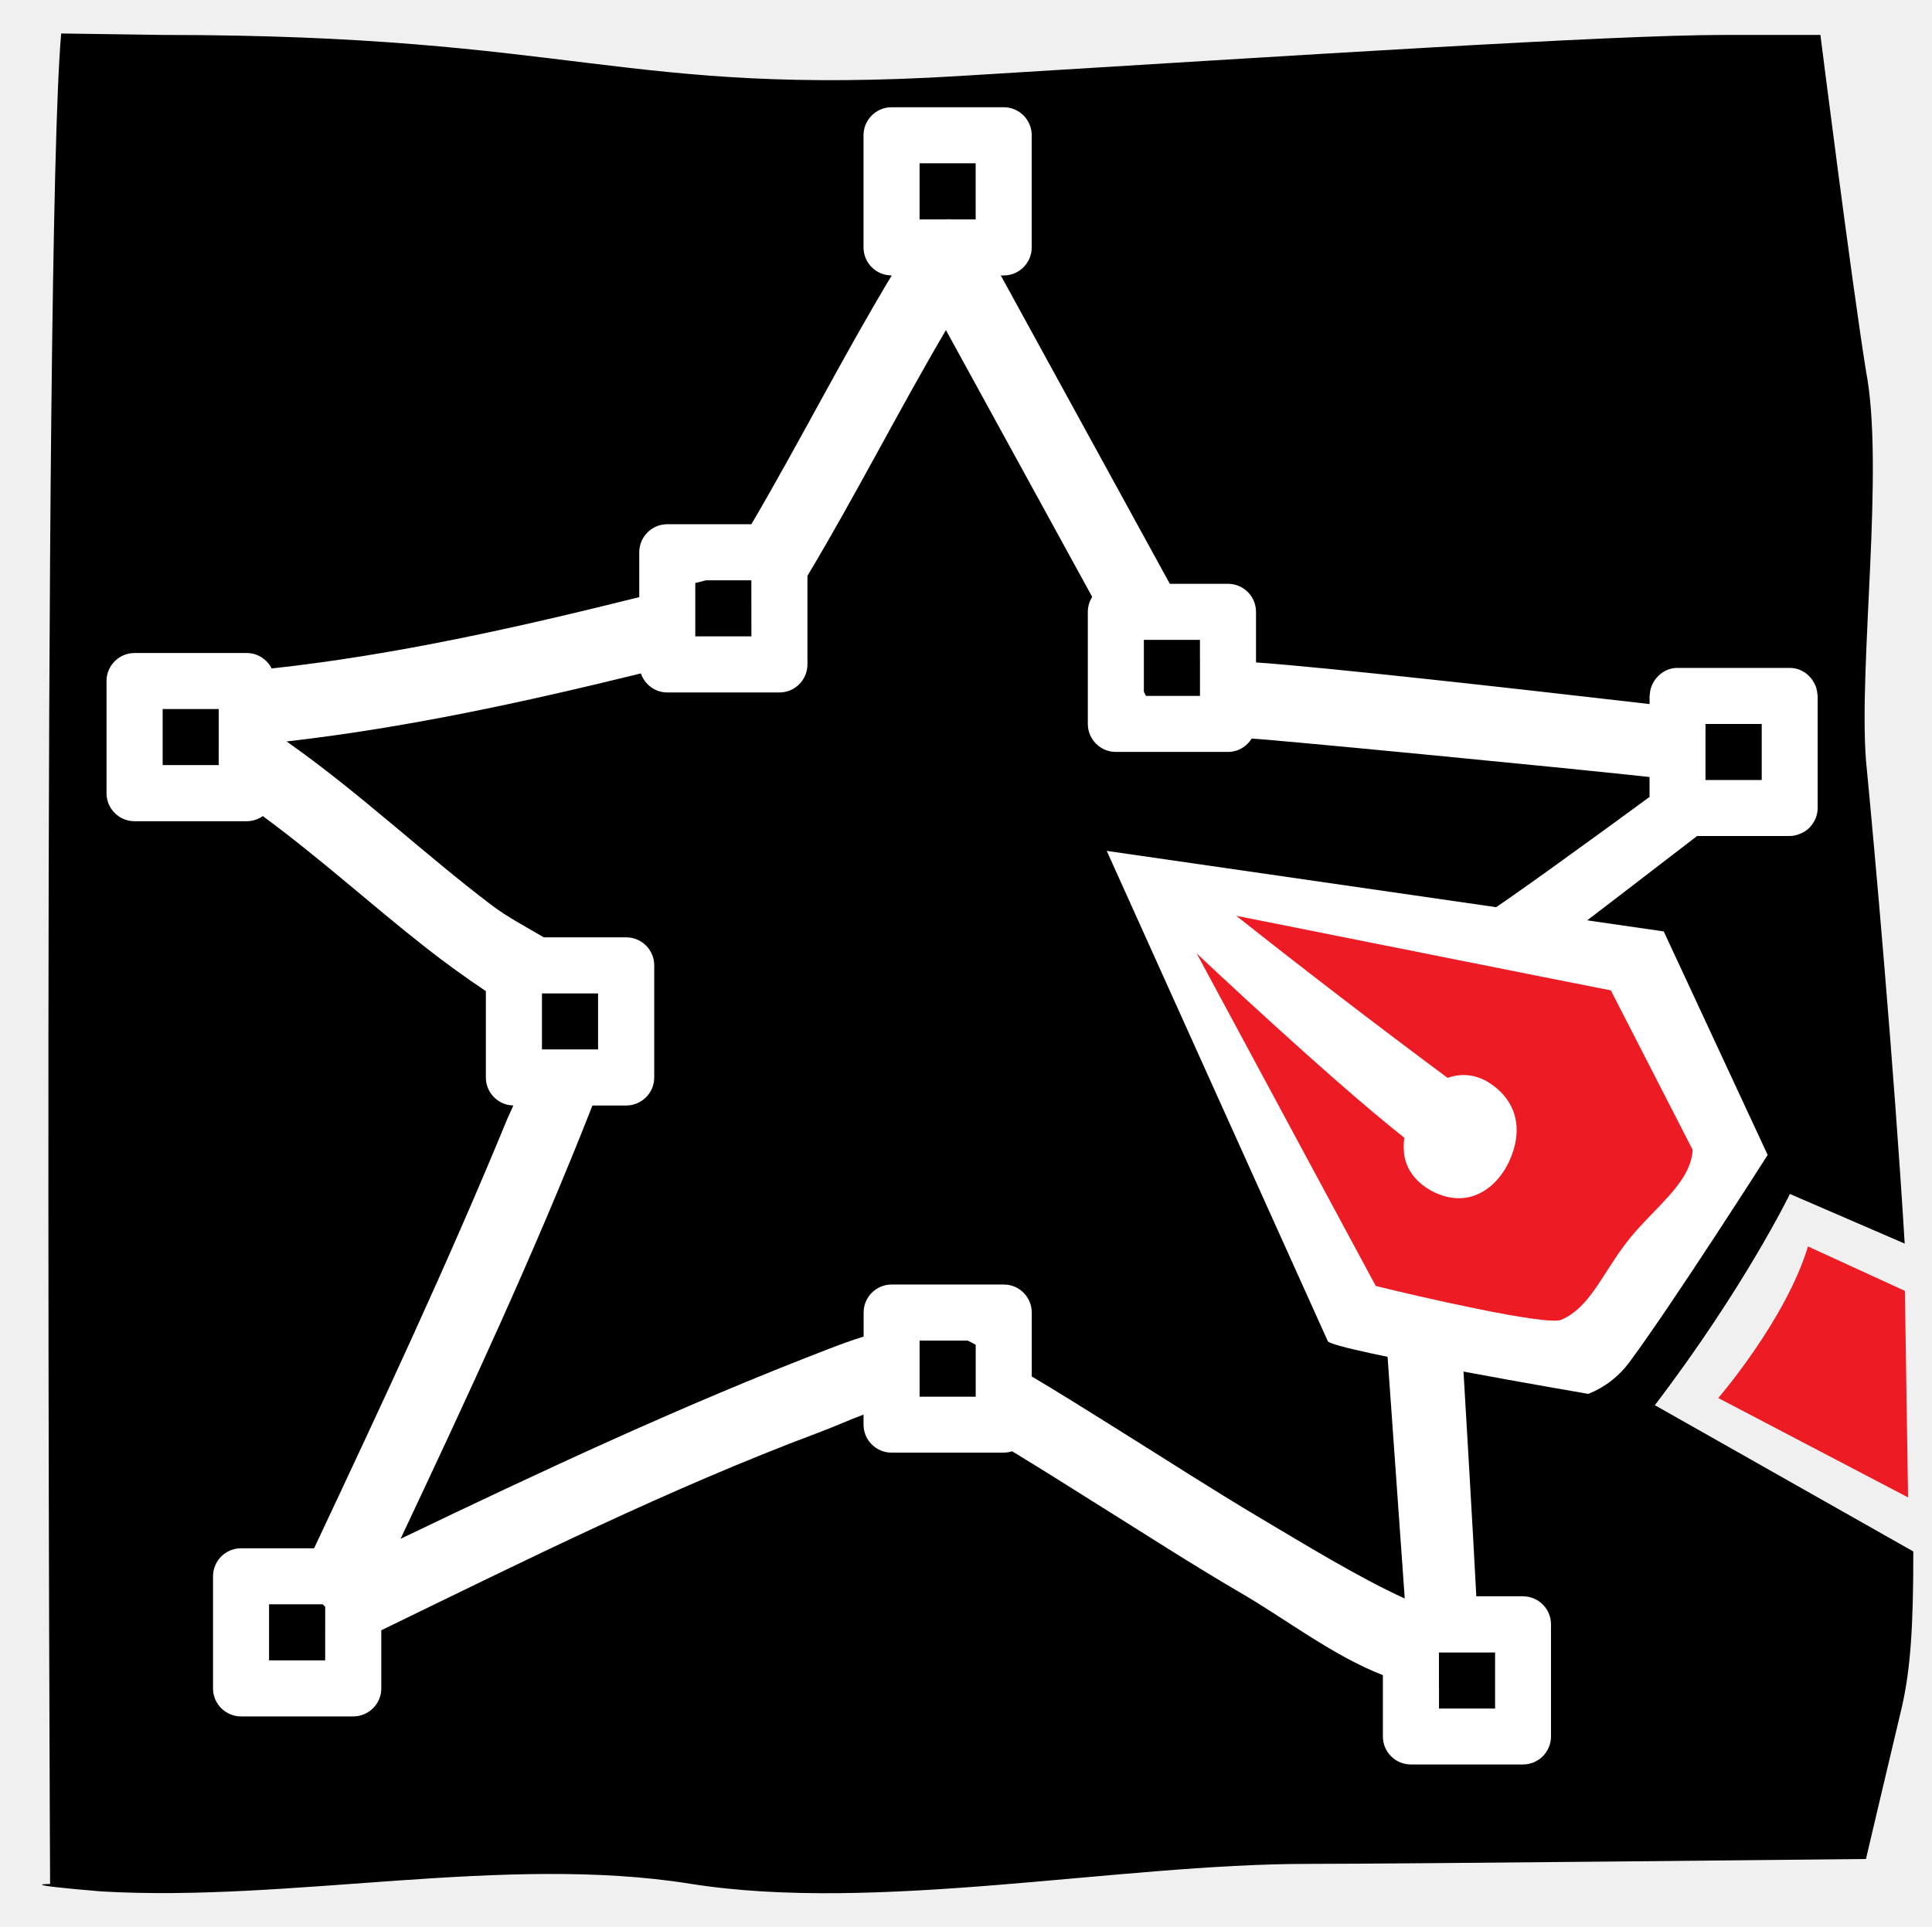
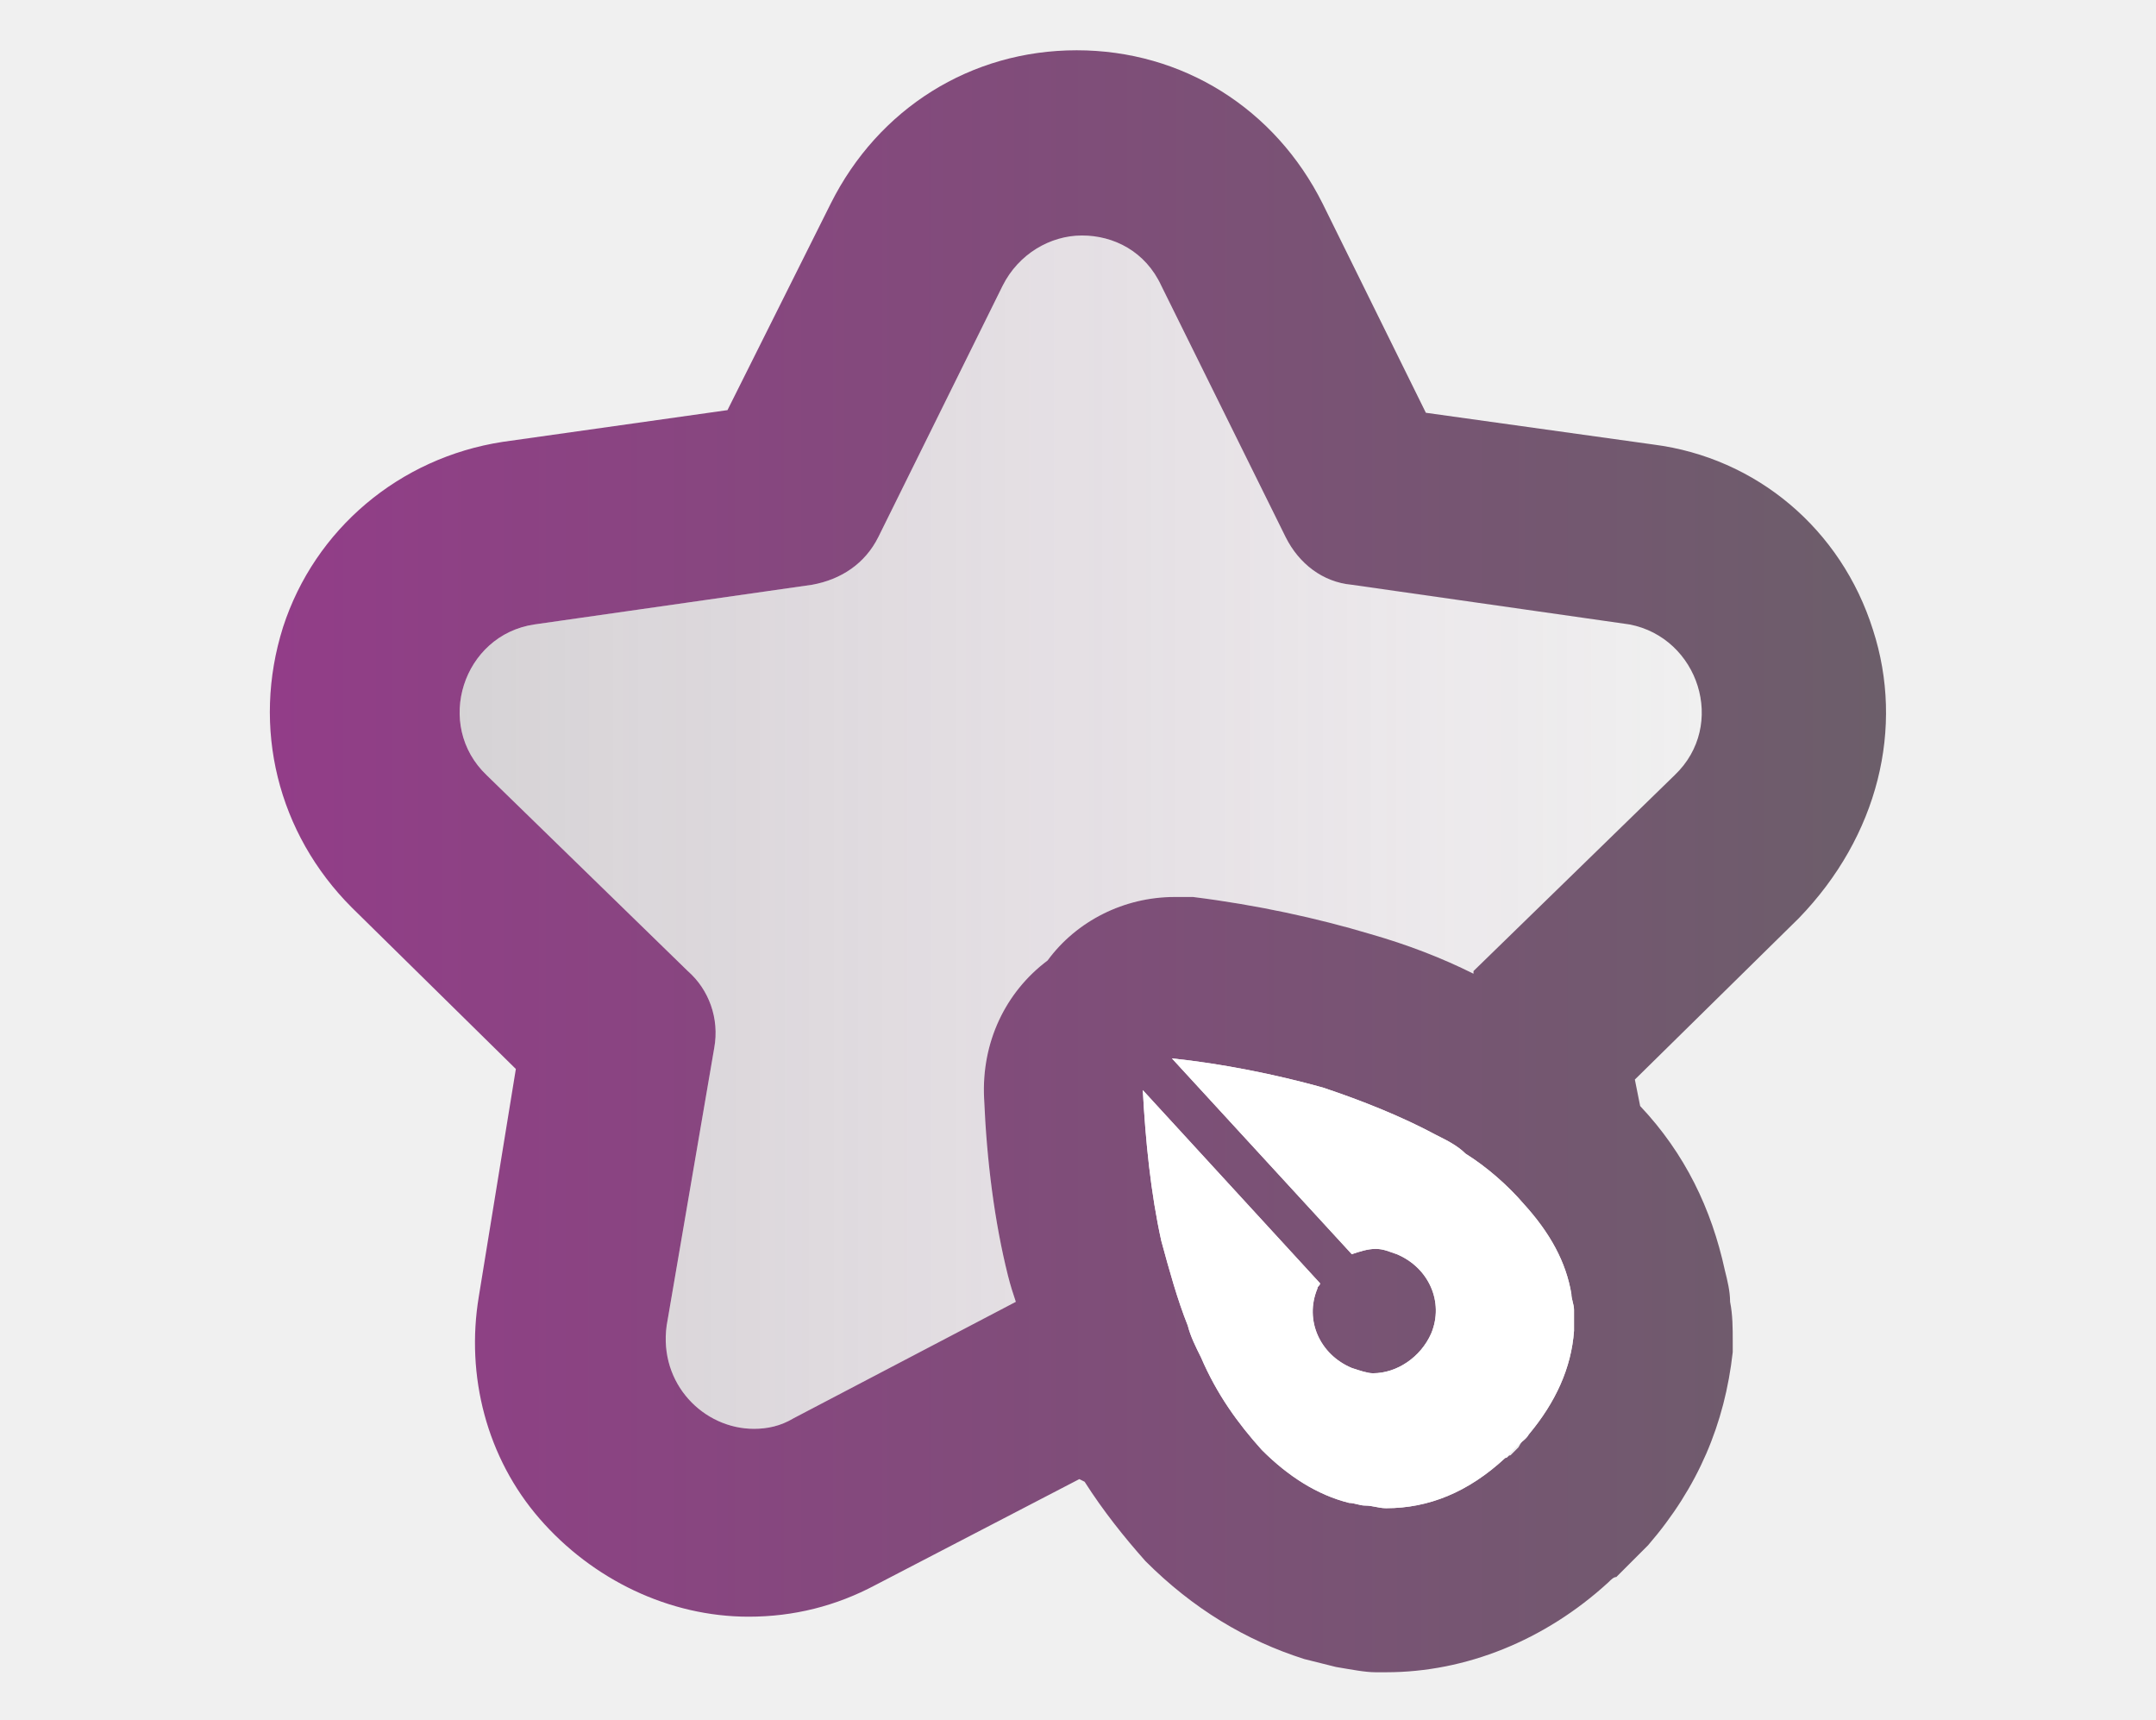
- <svg xmlns="http://www.w3.org/2000/svg" version="1.1" id="Layer_1" x="0px" y="0px" width="76.781px" height="76.583px" viewBox="0 0 76.781 76.583" enable-background="new 0 0 76.781 76.583" xml:space="preserve">
+ <svg xmlns="http://www.w3.org/2000/svg" version="1.1" id="Layer_1" x="0px" y="0px" viewBox="0 0 81.5 65" style="enable-background:new 0 0 81.5 65;" xml:space="preserve">
+   <style type="text/css">
+ 	.st0{fill:url(#SVGID_1_);}
+ 	.st1{fill:url(#SVGID_2_);}
+ 	.st2{fill:#FFFFFF;}
+ </style>
  <g>
    <g>
-       <g>
-         <path d="M71.134,47.459l4.562,1.973c-0.438-7.208-1.19-15.603-1.539-19.21c-0.295-3.846,0.742-11.636,0-15.481     c-0.592-3.698-1.811-13.352-1.811-13.352c-1.33,0-2.662,0-3.846,0c-4.438,0-16.895,0.808-30.334,1.63     C24.724,3.84,22.88,1.389,6.511,1.389c-0.336,0-3.742-0.058-4.079-0.058C1.667,9.82,1.991,74.887,1.991,74.887     s-1.516,0,2.033,0.295c7.543,0.441,16.009-1.485,23.402-0.305c7.395,1.181,17.001-0.789,24.54-0.789     c3.845,0,22.191-0.195,22.191-0.195s0.702-3,1.442-6.105c0.321-1.461,0.443-3.07,0.439-6.119l-10.271-5.814     C69.343,51.156,71.134,47.459,71.134,47.459z" />
-       </g>
+       <linearGradient id="SVGID_1_" gradientUnits="userSpaceOnUse" x1="17.188" y1="34.55" x2="64.314" y2="34.55" gradientTransform="matrix(1 0 0 -1 0 66)">
+         <stop offset="0" style="stop-color:#6C5E6A;stop-opacity:0.2" />
+         <stop offset="1" style="stop-color:#923D88;stop-opacity:0" />
+       </linearGradient>
+       <path class="st0" d="M63.3,29.3l-7.6,7.4c0,0,0,0,0,0.1c-1.2-0.6-2.5-1.1-3.9-1.5c-2-0.6-4.3-1.1-6.7-1.4c-0.2,0-0.5,0-0.7,0    c-1.9,0-3.7,0.9-4.8,2.4c-1.6,1.2-2.5,3.1-2.4,5.2c0.1,2.4,0.4,4.7,0.9,6.7c0.1,0.4,0.2,0.7,0.3,1L30,53.6c-0.5,0.3-1,0.4-1.5,0.4    c-1.9,0-3.6-1.7-3.3-3.9L27,39.6c0.2-1.1-0.2-2.2-1-2.9l-7.6-7.4c-2-1.9-0.9-5.3,1.8-5.7l10.5-1.5c1.1-0.2,2-0.8,2.5-1.8l4.7-9.5    c0.6-1.2,1.8-1.9,3-1.9s2.4,0.6,3,1.9l4.7,9.5c0.5,1,1.4,1.7,2.5,1.8l10.5,1.5C64.2,24.1,65.3,27.4,63.3,29.3z" />
    </g>
    <g>
      <g>
-         <path fill="#ED1C24" d="M67.265,45.164c-1.037-2.06-1.913-3.935-2.95-5.99c-0.015-0.094-0.438-0.063-0.524-0.131     c-0.07-0.081-0.084-0.045-0.176-0.056c-4.072-1.873-9.484-2.482-13.908-2.838c-0.416-0.034-2.938-1.046-0.354,0.848     c2.805,2.244,5.564,4.541,8.452,6.682c0.129,0.096,0.374,0.094,0.505,0c-2.475,1.764-0.646,2.458-3.334,0.207     c-2.305-1.927-4.417-4.072-6.734-5.984c-0.438-0.361-1.035,0.079-0.781,0.603c1.242,2.568,2.586,5.08,4,7.557     c0.756,1.332,1.994,4.514,3.332,5.295c1.119,0.655,6.041,2.178,7.287,1.41C63.528,51.872,68.251,47.125,67.265,45.164z" />
-         <path fill="#FFFFFF" d="M66.12,37.023l-22.136-3.201l8.785,19.488c0.147,0.351,10.354,2.096,10.354,2.096     c0.638-0.256,1.201-0.672,1.657-1.293c1.757-2.379,5.47-8.205,5.47-8.205L66.12,37.023z M64.587,49.457     c-0.937,1.241-1.42,2.521-2.539,3.003c-0.59,0.255-5.844-0.964-7.373-1.344l-7.116-13.217c0,0,5.25,4.958,8.25,7.325     c-0.032,0.258-0.037,0.52,0.017,0.787c0.159,0.787,0.883,1.35,1.622,1.547c1.416,0.375,2.478-0.806,2.763-2.08     c0.224-0.996-0.147-1.869-1.014-2.429c-0.556-0.36-1.14-0.392-1.667-0.204c-2.792-2.076-5.734-4.328-8.4-6.444     c0,0,14.833,2.962,14.888,2.966l3.249,6.334C67.21,47.065,65.626,48.071,64.587,49.457z" />
+         <linearGradient id="SVGID_2_" gradientUnits="userSpaceOnUse" x1="10.201" y1="33.45" x2="71.295" y2="33.45" gradientTransform="matrix(1 0 0 -1 0 66)">
+           <stop offset="0" style="stop-color:#923D88" />
+           <stop offset="1" style="stop-color:#6C5E6A" />
+         </linearGradient>
+         <path class="st1" d="M70.8,23.8c-1.2-3.8-4.4-6.5-8.3-7l-8.6-1.2L50,7.7c-1.8-3.6-5.3-5.8-9.3-5.8s-7.5,2.2-9.3,5.8l-3.9,7.8     L19,16.7c-3.9,0.6-7.1,3.3-8.3,7c-1.2,3.8-0.2,7.8,2.6,10.6l6.2,6.1L18.1,49c-0.5,3,0.3,6.1,2.3,8.4c2,2.3,4.9,3.7,7.9,3.7     c1.7,0,3.3-0.4,4.8-1.2l7.7-4L41,56c0.7,1.1,1.5,2.1,2.3,3c1.8,1.8,3.8,3,6,3.7c0.4,0.1,0.8,0.2,1.2,0.3c0.6,0.1,1.1,0.2,1.5,0.2     c0.1,0,0.2,0,0.3,0h0.1c3,0,6-1.2,8.4-3.4l0,0c0.1-0.1,0.2-0.2,0.3-0.2c0.2-0.2,0.3-0.3,0.5-0.5l0,0c0.3-0.3,0.5-0.5,0.7-0.7l0,0     l0,0c1.9-2.2,2.9-4.6,3.2-7.3c0-0.1,0-0.3,0-0.4c0-0.5,0-1-0.1-1.5c0-0.4-0.1-0.8-0.2-1.2c-0.5-2.3-1.5-4.4-3.2-6.2l-0.2-1     l6.2-6.1C71,31.6,72,27.5,70.8,23.8z M57.8,54.2L57.8,54.2c-0.2,0.2-0.3,0.3-0.4,0.5c-0.1,0.1-0.2,0.2-0.3,0.3     c-0.1,0-0.1,0.1-0.2,0.1C55.5,56.4,54,57,52.4,57c-0.3,0-0.5-0.1-0.8-0.1c-0.2,0-0.4-0.1-0.6-0.1c-1.2-0.3-2.3-1-3.3-2     c-0.9-1-1.7-2.1-2.3-3.5c-0.2-0.4-0.4-0.8-0.5-1.2c-0.4-1-0.7-2.1-1-3.2c-0.4-1.8-0.6-3.8-0.7-5.7l6.7,7.3c0,0.1-0.1,0.1-0.1,0.2     c-0.5,1.2,0.1,2.5,1.3,3c0.3,0.1,0.6,0.2,0.8,0.2c0.9,0,1.8-0.6,2.2-1.5c0.5-1.2-0.1-2.5-1.3-3c-0.3-0.1-0.5-0.2-0.8-0.2     s-0.6,0.1-0.9,0.2L44.3,40c1.9,0.2,3.9,0.6,5.7,1.1c1.5,0.5,3,1.1,4.3,1.8c0.4,0.2,0.8,0.4,1.1,0.7c0.8,0.5,1.6,1.2,2.2,1.9     c1,1.1,1.6,2.2,1.8,3.4c0,0.2,0.1,0.4,0.1,0.6c0,0.3,0,0.5,0,0.8C59.4,51.7,58.8,53,57.8,54.2z M63.3,29.3l-7.6,7.4     c0,0,0,0,0,0.1c-1.2-0.6-2.5-1.1-3.9-1.5c-2-0.6-4.3-1.1-6.7-1.4c-0.2,0-0.5,0-0.7,0c-1.9,0-3.7,0.9-4.8,2.4     c-1.6,1.2-2.5,3.1-2.4,5.2c0.1,2.4,0.4,4.7,0.9,6.7c0.1,0.4,0.2,0.7,0.3,1L30,53.6c-0.5,0.3-1,0.4-1.5,0.4     c-1.9,0-3.6-1.7-3.3-3.9L27,39.6c0.2-1.1-0.2-2.2-1-2.9l-7.6-7.4c-2-1.9-0.9-5.3,1.8-5.7l10.5-1.5c1.1-0.2,2-0.8,2.5-1.8l4.7-9.5     c0.6-1.2,1.8-1.9,3-1.9s2.4,0.6,3,1.9l4.7,9.5c0.5,1,1.4,1.7,2.5,1.8l10.5,1.5C64.2,24.1,65.3,27.4,63.3,29.3z" />
+         <path class="st2" d="M59.5,50.3c-0.1,1.4-0.7,2.7-1.7,3.9l0,0c-0.1,0.2-0.3,0.3-0.4,0.4c-0.1,0.1-0.2,0.2-0.3,0.3     s-0.1,0.2-0.2,0.2C55.5,56.4,54,57,52.4,57c-0.3,0-0.5-0.1-0.8-0.1c-0.2,0-0.4-0.1-0.6-0.1c-1.2-0.3-2.3-1-3.3-2     c-0.9-1-1.7-2.1-2.3-3.5c-0.2-0.4-0.4-0.8-0.5-1.2c-0.4-1-0.7-2.1-1-3.2c-0.4-1.8-0.6-3.8-0.7-5.7l6.7,7.3c0,0.1-0.1,0.1-0.1,0.2     c-0.5,1.2,0.1,2.5,1.3,3c0.3,0.1,0.6,0.2,0.8,0.2c0.9,0,1.8-0.6,2.2-1.5c0.5-1.2-0.1-2.5-1.3-3c-0.3-0.1-0.5-0.2-0.8-0.2     s-0.6,0.1-0.9,0.2L44.3,40c1.9,0.2,3.9,0.6,5.7,1.1c1.5,0.5,3,1.1,4.3,1.8c0.4,0.2,0.8,0.4,1.1,0.7c0.8,0.5,1.6,1.2,2.2,1.9     c1,1.1,1.6,2.2,1.8,3.4c0,0.2,0.1,0.4,0.1,0.6C59.5,49.8,59.5,50.1,59.5,50.3z" />
      </g>
-       <path fill="#ED1C24" d="M75.704,51.312l-3.852-1.767c-0.878,2.913-3.565,6.025-3.565,6.025l7.542,3.95L75.704,51.312z" />
-     </g>
-     <g>
-       <path fill="none" d="M6.463,28.183v1.638v0.016v0.138c0.285,0.136,0.568,0.284,0.849,0.436h1.38v-0.693v-1.534H6.905L6.463,28.183    L6.463,28.183z" />
-       <path fill="none" d="M38.775,53.454c-0.067-0.035-0.132-0.074-0.199-0.107c-0.038-0.021-0.076-0.035-0.115-0.057h-1.915v2.229    h2.229V53.454L38.775,53.454z" />
-       <path fill="none" d="M11.456,63.773h-0.763V66h2.228v-0.26V63.87c-0.032-0.035-0.066-0.064-0.097-0.097H11.456z" />
-       <path fill="none" d="M45.46,27.494c0.028,0.055,0.058,0.112,0.084,0.168h2.144v-1.254v-0.234v-0.74h-2.229L45.46,27.494    L45.46,27.494z" />
-       <path fill="none" d="M28.057,23.066c-0.141,0.036-0.282,0.073-0.425,0.107v2.122h0.943h1.287v-2.229h-1.356H28.057z" />
-       <path fill="none" d="M36.546,8.72h1.02c0.089-0.008,0.176-0.007,0.264,0h0.947V6.491h-2.229V8.72H36.546z" />
-       <rect x="21.538" y="39.487" fill="none" width="2.23" height="2.227" />
-       <polygon fill="none" points="59.414,65.685 58.355,65.685 57.186,65.685 57.186,67.049 57.186,67.913 59.414,67.913   " />
-     </g>
-     <rect x="21.538" y="39.487" fill="none" width="2.23" height="2.227" />
-     <path fill="none" d="M28.057,23.066c-0.141,0.036-0.282,0.073-0.425,0.107v2.122h0.943h1.287v-2.229h-1.356H28.057z" />
-     <path fill="none" d="M38.775,53.454c-0.067-0.035-0.132-0.074-0.199-0.107c-0.038-0.021-0.076-0.035-0.115-0.057h-1.915v2.229   h2.229V53.454L38.775,53.454z" />
-     <polygon fill="none" points="59.414,65.685 58.355,65.685 57.186,65.685 57.186,67.049 57.186,67.913 59.414,67.913  " />
-     <path fill="none" d="M11.456,63.773h-0.763V66h2.228v-0.26V63.87c-0.032-0.035-0.066-0.064-0.097-0.097H11.456z" />
-     <path fill="none" d="M36.546,8.72h1.02c0.089-0.008,0.176-0.007,0.264,0h0.947V6.491h-2.229V8.72H36.546z" />
-     <path fill="none" d="M45.46,27.494c0.028,0.055,0.058,0.112,0.084,0.168h2.144v-1.254v-0.234v-0.74h-2.229L45.46,27.494   L45.46,27.494z" />
-     <g>
-       <rect x="21.538" y="39.487" fill="none" width="2.23" height="2.227" />
-       <path fill="none" d="M38.776,55.518v-2.064c-0.068-0.035-0.13-0.074-0.199-0.107c-0.037-0.023-0.077-0.035-0.115-0.057h-1.916    l0.001,2.229H38.776z" />
-       <polygon fill="none" points="57.188,67.913 59.416,67.913 59.416,65.685 58.357,65.685 57.186,65.685 57.186,67.049     57.188,67.049   " />
-       <polygon fill="none" points="6.464,28.183 6.464,29.821 6.464,29.837 6.464,30.412 7.313,30.412 8.691,30.412 8.691,29.718     8.693,29.718 8.693,28.183 6.907,28.183   " />
-       <path fill="none" d="M11.456,63.77h-0.763v2.229h2.23v-0.258l0.001-1.871c-0.033-0.035-0.066-0.065-0.098-0.1H11.456z" />
-       <path fill="none" d="M36.545,6.491V8.72h1.02c0.088-0.008,0.176-0.007,0.264,0h0.946l-0.001-2.229H36.545z" />
-       <path fill="none" d="M45.46,27.495c0.024,0.055,0.058,0.11,0.084,0.167h2.146v-1.254v-0.234v-0.74H45.46V27.495z" />
-       <path fill="none" d="M28.503,23.068h-0.446c-0.142,0.034-0.283,0.071-0.425,0.106v2.121h0.943h1.287l-0.002-2.227H28.503z" />
-       <path fill="#FFFFFF" d="M72.226,27.59c-0.007-0.101-0.026-0.198-0.059-0.29c-0.02-0.054-0.044-0.104-0.07-0.154    c-0.188-0.351-0.545-0.597-0.97-0.597h-2.149h-0.162h-2.149c-0.425,0-0.782,0.247-0.97,0.597c-0.026,0.05-0.051,0.101-0.07,0.154    c-0.032,0.092-0.052,0.189-0.059,0.29c-0.002,0.024-0.011,0.047-0.011,0.071v0.325c-5.593-0.647-12.729-1.446-15.641-1.656V24.32    c0-0.616-0.499-1.114-1.113-1.114h-2.312c-2.238-4.086-4.479-8.171-6.718-12.257h0.117c0.613,0,1.112-0.499,1.112-1.114V5.377    c0-0.617-0.499-1.114-1.112-1.114h-4.459c-0.613,0-1.113,0.498-1.113,1.114v4.457c0,0.616,0.5,1.114,1.113,1.114h0.008    c-1.951,3.243-3.663,6.626-5.578,9.89h-3.343c-0.614,0-1.113,0.498-1.113,1.115v1.783c-4.796,1.196-9.705,2.301-14.609,2.835    c-0.184-0.364-0.557-0.614-0.991-0.614H5.348c-0.615,0-1.115,0.498-1.115,1.115v4.456c0,0.616,0.5,1.115,1.115,1.115h4.457    c0.238,0,0.458-0.079,0.639-0.204c2.258,1.658,4.382,3.586,6.483,5.231c0.783,0.614,1.572,1.185,2.382,1.727v3.434    c0,0.605,0.488,1.101,1.093,1.11c-0.116,0.257-0.205,0.447-0.236,0.522c-2.372,5.77-5.029,11.433-7.683,17.08H9.58    c-0.615,0-1.114,0.498-1.114,1.115v4.457c0,0.615,0.5,1.111,1.114,1.111h4.457c0.614,0,1.116-0.496,1.116-1.111v-2.313    c5.702-2.77,11.41-5.618,17.336-7.842c0.649-0.239,1.249-0.516,1.83-0.732v0.4c0,0.615,0.5,1.113,1.113,1.113h4.46    c0.113,0,0.226-0.021,0.33-0.055c1.209,0.732,2.406,1.493,3.604,2.244c1.81,1.132,3.604,2.29,5.446,3.365    c1.844,1.068,3.664,2.5,5.686,3.291v2.437c0,0.616,0.498,1.113,1.111,1.113h4.457c0.615,0,1.113-0.497,1.113-1.113v-4.458    c0-0.615-0.498-1.113-1.113-1.113h-1.855c-0.104-2.119-0.563-9.85-0.563-9.85l-3.031-0.627l0.75,10.564    c-1.836-0.835-4.047-2.195-5.703-3.176c-1.994-1.183-3.941-2.447-5.911-3.675c-1.065-0.666-2.128-1.333-3.209-1.974v-2.541    c0-0.616-0.499-1.114-1.108-1.114h-4.463c-0.613,0-1.111,0.498-1.111,1.114v0.955c-0.442,0.136-0.892,0.3-1.357,0.479    c-5.806,2.232-11.438,4.868-17.045,7.559c2.677-5.684,5.335-11.389,7.625-17.223h1.339c0.615,0,1.116-0.498,1.116-1.113v-4.458    c0-0.616-0.5-1.114-1.116-1.114h-3.271c-0.723-0.423-1.463-0.816-2.073-1.277c-2.664-2.017-5.3-4.51-8.15-6.509    c4.727-0.538,9.452-1.565,14.08-2.704c0.148,0.44,0.563,0.757,1.051,0.757h4.454c0.615,0,1.114-0.498,1.114-1.114v-3.522    c1.921-3.207,3.61-6.546,5.504-9.768c1.938,3.536,3.875,7.07,5.813,10.605c-0.107,0.173-0.174,0.375-0.174,0.591v4.457    c0,0.617,0.5,1.114,1.11,1.114h4.46c0.4,0,0.745-0.213,0.943-0.529c0.446,0,12.339,1.145,15.811,1.527v0.791    c-1.834,1.347-5.874,4.29-6.79,4.842c1.686,0.394,3.107,0.589,3.5,0.68c0.721-0.541,2.937-2.242,5.179-3.968h3.681    c0.136,0,0.264-0.033,0.385-0.078c0.028-0.011,0.057-0.022,0.085-0.035c0.111-0.053,0.217-0.12,0.305-0.206    c0.012-0.012,0.021-0.027,0.032-0.039c0.185-0.199,0.304-0.461,0.304-0.756v-2.578v-0.77v-1.11    C72.236,27.637,72.228,27.615,72.226,27.59z M8.693,29.718H8.691v0.694H7.313H6.464v-0.575v-0.016v-1.638h0.443h1.786V29.718z     M12.923,65.741v0.258h-2.23V63.77h0.763h1.37c0.032,0.034,0.065,0.064,0.098,0.1L12.923,65.741z M57.186,65.685h1.172h1.059    v2.228h-2.229v-0.863h-0.002V65.685z M38.462,53.29c0.038,0.021,0.078,0.033,0.115,0.057c0.069,0.033,0.131,0.072,0.199,0.107    v2.064h-2.229l-0.001-2.229H38.462z M21.538,39.487h2.23v2.227h-2.23V39.487z M28.575,25.295h-0.943v-2.121    c0.142-0.035,0.283-0.072,0.425-0.106h0.446h1.357l0.002,2.227H28.575z M37.829,8.72c-0.088-0.007-0.176-0.008-0.264,0h-1.02    V6.491h2.229l0.001,2.229H37.829z M47.689,26.174v0.234v1.254h-2.146c-0.026-0.057-0.06-0.112-0.084-0.167v-2.061h2.229V26.174z     M70.014,29.517v0.234v1.254h-0.089h-2.057h-0.089v-1.254v-0.234v-0.74h0.005h2.225h0.005V29.517z" />
    </g>
  </g>
</svg>
